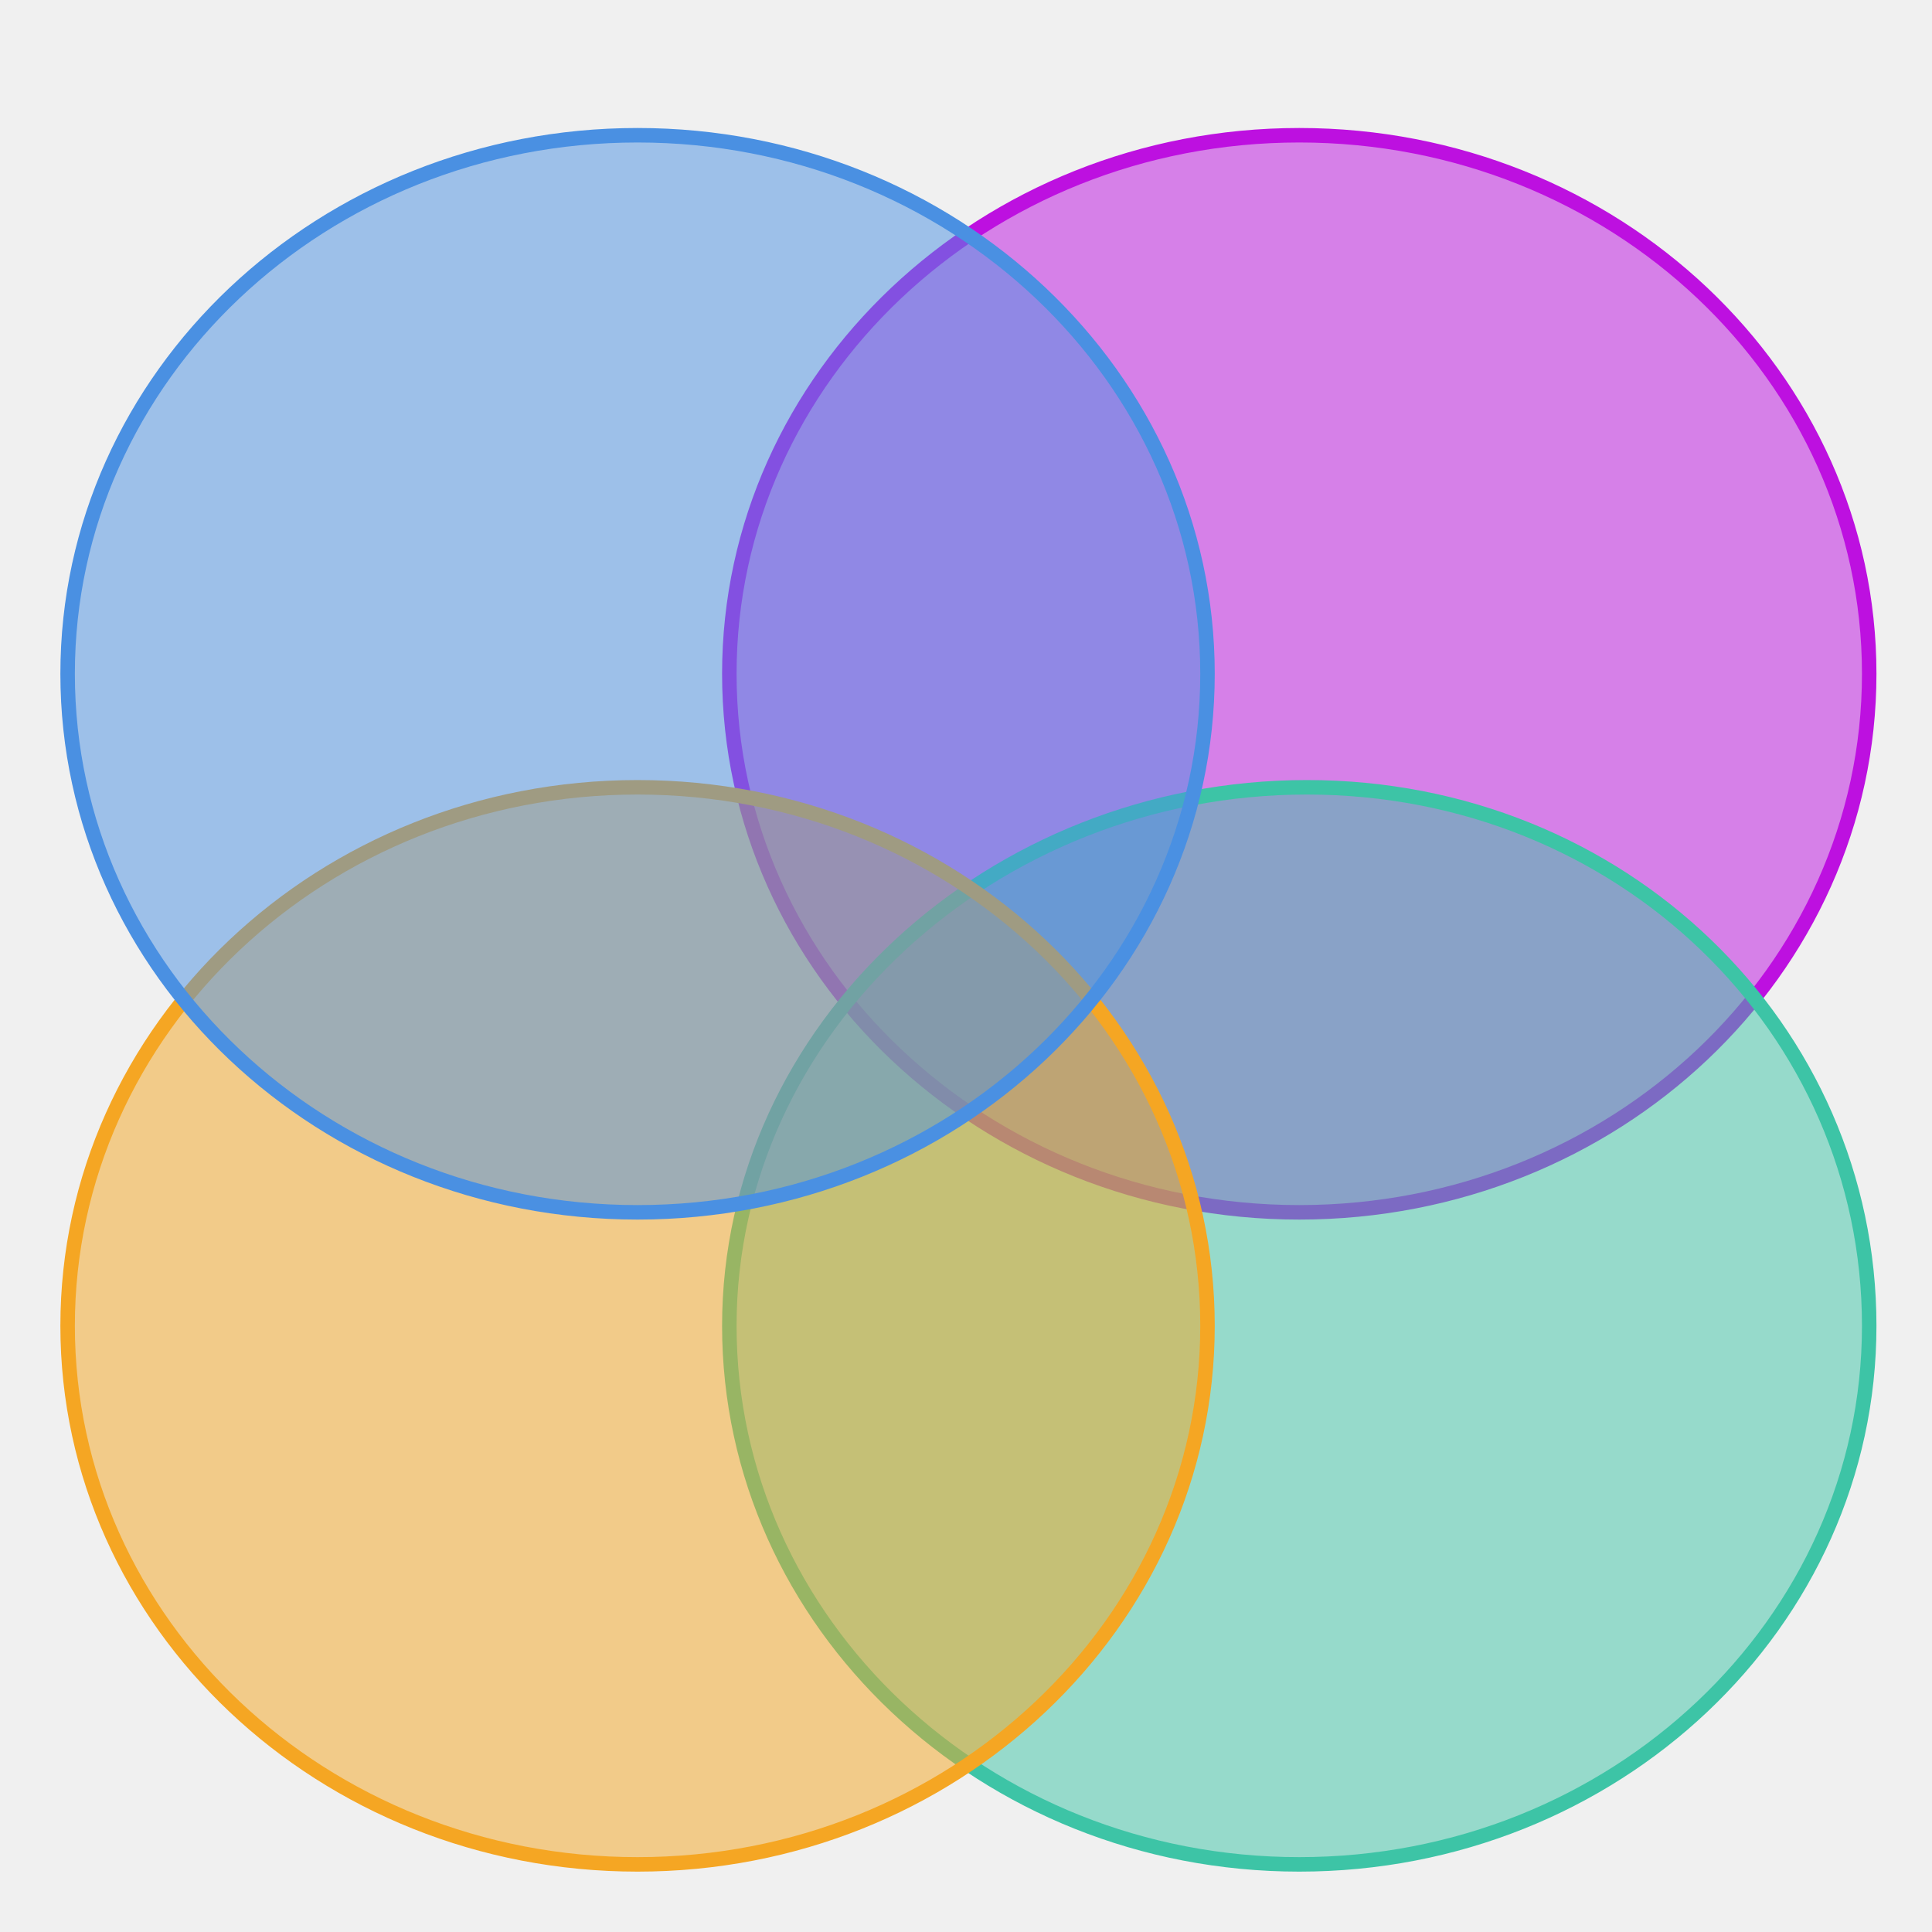
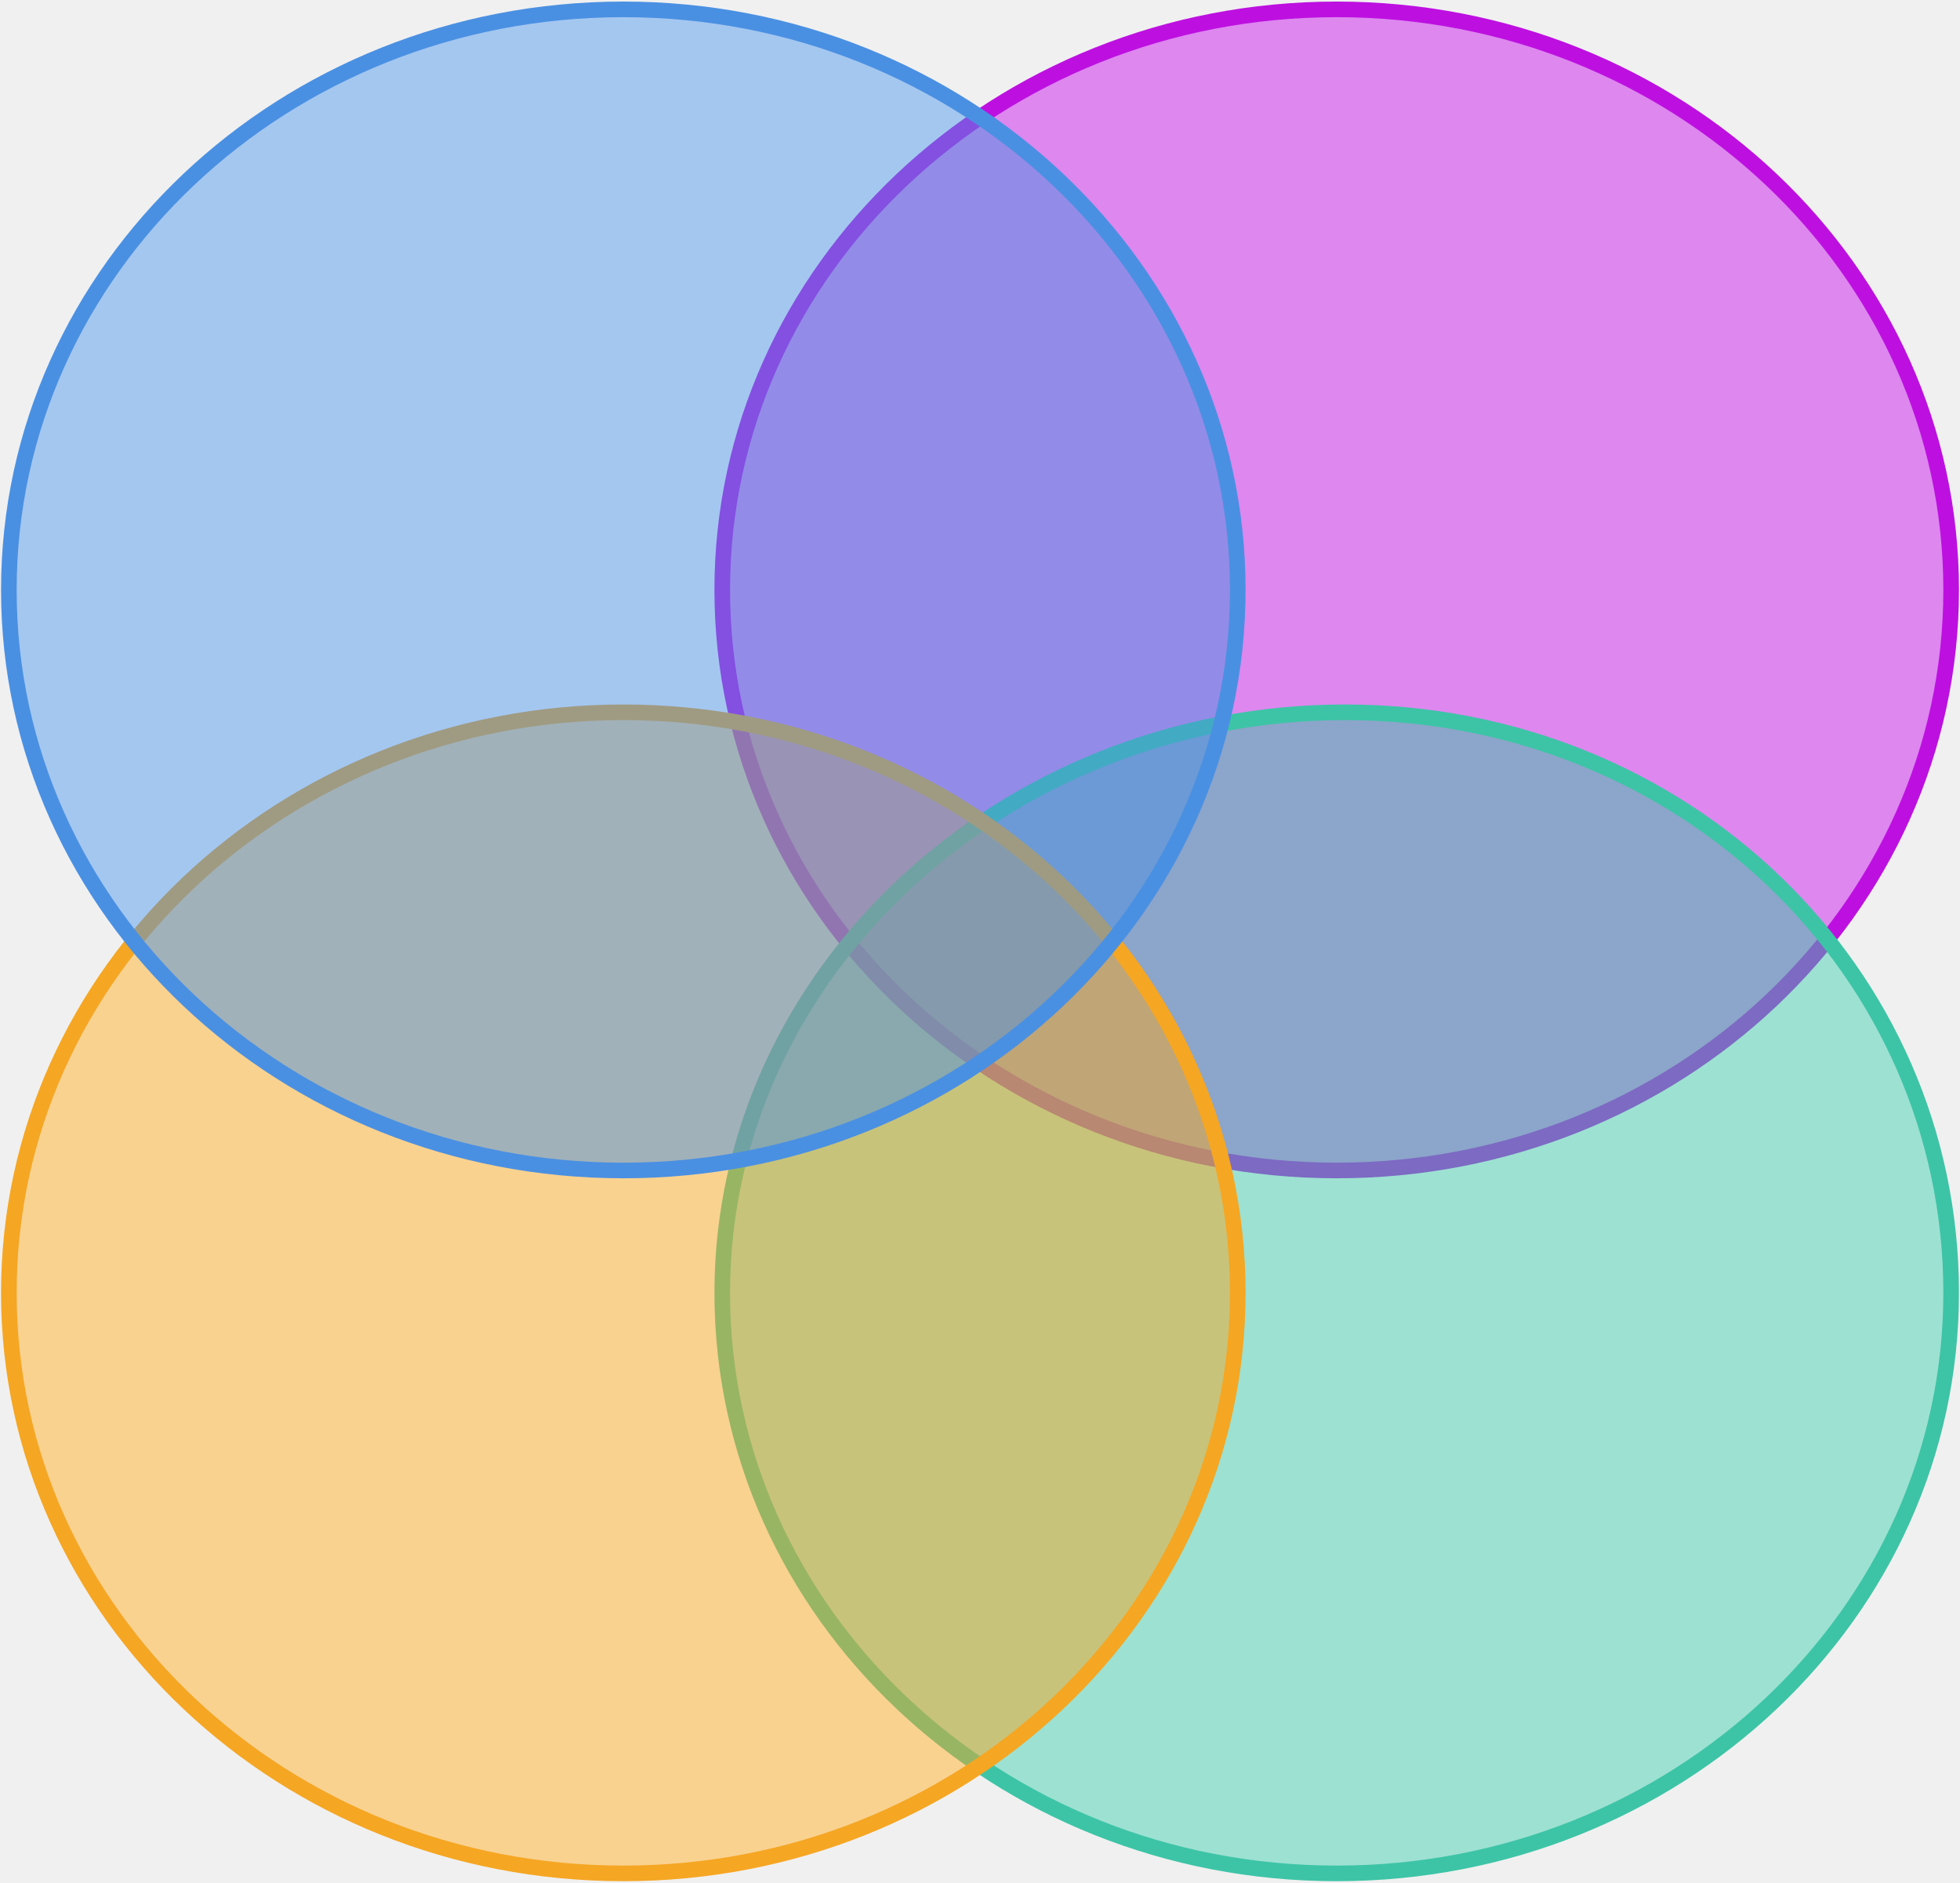
- <svg xmlns="http://www.w3.org/2000/svg" width="400px" height="400px" viewBox="0 0 400 400" version="1.1">
-   <defs />
-   <g id="comingout" stroke="none" stroke-width="1" fill="none" fill-rule="evenodd" fill-opacity="0.5">
-     <ellipse id="Oval-2" stroke="#BD10E0" stroke-width="3" fill="#BD10E0" cx="269" cy="139.5" rx="118" ry="111.5" />
-     <path d="M270.573,386 C335.743,386 387,336.08 387,274.5 C387,212.92 334.17,163 269,163 C203.83,163 151,212.92 151,274.5 C151,336.08 205.404,386 270.573,386 Z" id="Oval-2" stroke="#3DC4A6" stroke-width="3" fill="#3DC4A6" transform="translate(269, 274.5) scale(1, -1) translate(-269, -274.5) " />
-     <ellipse id="Oval-2" stroke="#F5A623" stroke-width="3" fill="#F5A623" transform="translate(132, 274.5) scale(1, -1) translate(-132, -274.5) " cx="132" cy="274.5" rx="118" ry="111.5" />
-     <ellipse id="Oval-2" stroke="#4A90E2" stroke-width="3" fill="#4A90E2" cx="132" cy="139.5" rx="118" ry="111.5" />
+ <svg xmlns="http://www.w3.org/2000/svg" version="1.1" id="Layer_1" x="0px" y="0px" width="376.4px" height="361.5px" viewBox="-382.7 247.1 376.4 361.5" style="enable-background:new -382.7 247.1 376.4 361.5;" xml:space="preserve">
+   <style type="text/css">
+ 	.st0{fill:#FFFFFF;}
+ 	.st1{fill:#BD10E0;fill-opacity:0.5;stroke:#BD10E0;stroke-width:3;}
+ 	.st2{fill:#3DC4A6;fill-opacity:0.5;stroke:#3DC4A6;stroke-width:3;}
+ 	.st3{fill:#F5A623;fill-opacity:0.5;stroke:#F5A623;stroke-width:3;}
+ 	.st4{fill:#4A90E2;fill-opacity:0.5;stroke:#4A90E2;stroke-width:3;}
+ </style>
+   <g id="comingout">
+     <g id="Group" transform="translate(14, 28)">
+       <ellipse id="Oval-2" class="st0" cx="-140" cy="332.4" rx="118" ry="111.5" />
+       <path id="Oval-2_1_" class="st0" d="M-138.4,355.9c65.2,0,116.4,49.9,116.4,111.5s-52.8,111.5-118,111.5S-258,529-258,467.4    S-203.6,355.9-138.4,355.9z" />
+       <ellipse id="Oval-2_2_" class="st0" cx="-277" cy="467.4" rx="118" ry="111.5" />
+       <ellipse id="Oval-2_3_" class="st0" cx="-277" cy="332.4" rx="118" ry="111.5" />
+     </g>
+     <ellipse id="Oval-2_4_" class="st1" cx="-126" cy="360.4" rx="118" ry="111.5" />
+     <path id="Oval-2_5_" class="st2" d="M-124.4,383.9C-59.3,383.9-8,433.8-8,495.4s-52.8,111.5-118,111.5S-244,557-244,495.4   S-189.6,383.9-124.4,383.9z" />
+     <ellipse id="Oval-2_6_" class="st3" cx="-263" cy="495.4" rx="118" ry="111.5" />
+     <ellipse id="Oval-2_7_" class="st4" cx="-263" cy="360.4" rx="118" ry="111.5" />
  </g>
</svg>
